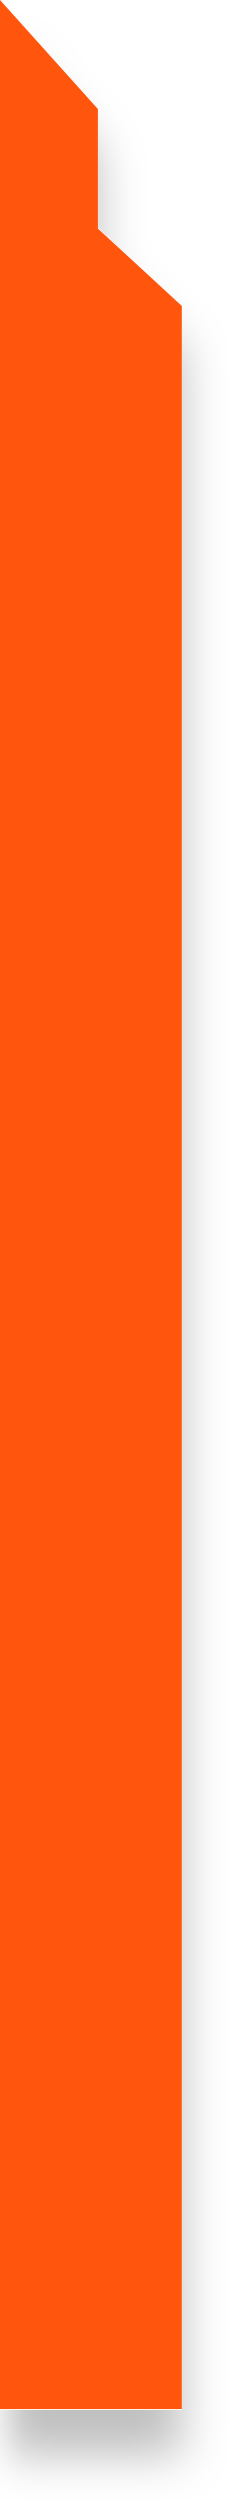
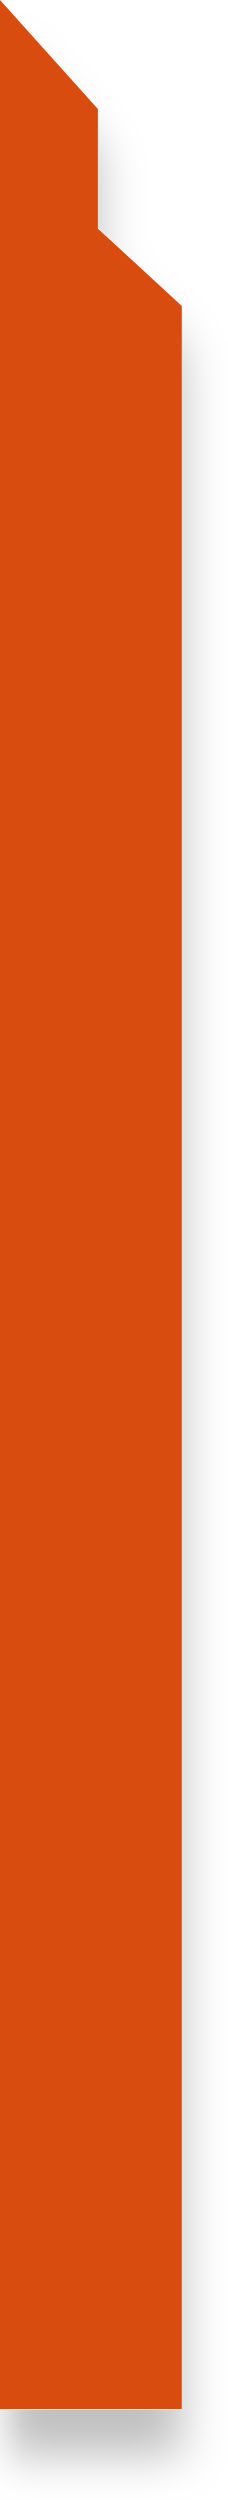
<svg xmlns="http://www.w3.org/2000/svg" width="20" height="220" viewBox="0 0 20 220" fill="none">
  <g filter="url(#filter0_d_401_3411)">
-     <path d="M16 212H0V0L8.615 9.594V20.117L16 26.926V212Z" fill="#FF550C" />
+     <path d="M16 212H0V0L8.615 9.594V20.117L16 26.926V212Z" fill="#d94c0f" />
  </g>
  <defs>
    <filter id="filter0_d_401_3411" x="-4" y="0" width="24" height="220" filterUnits="userSpaceOnUse" color-interpolation-filters="sRGB">
      <feFlood flood-opacity="0" result="BackgroundImageFix" />
      <feColorMatrix in="SourceAlpha" type="matrix" values="0 0 0 0 0 0 0 0 0 0 0 0 0 0 0 0 0 0 127 0" result="hardAlpha" />
      <feOffset dy="4" />
      <feGaussianBlur stdDeviation="2" />
      <feComposite in2="hardAlpha" operator="out" />
      <feColorMatrix type="matrix" values="0 0 0 0 0 0 0 0 0 0 0 0 0 0 0 0 0 0 0.25 0" />
      <feBlend mode="normal" in2="BackgroundImageFix" result="effect1_dropShadow_401_3411" />
      <feBlend mode="normal" in="SourceGraphic" in2="effect1_dropShadow_401_3411" result="shape" />
    </filter>
  </defs>
</svg>
